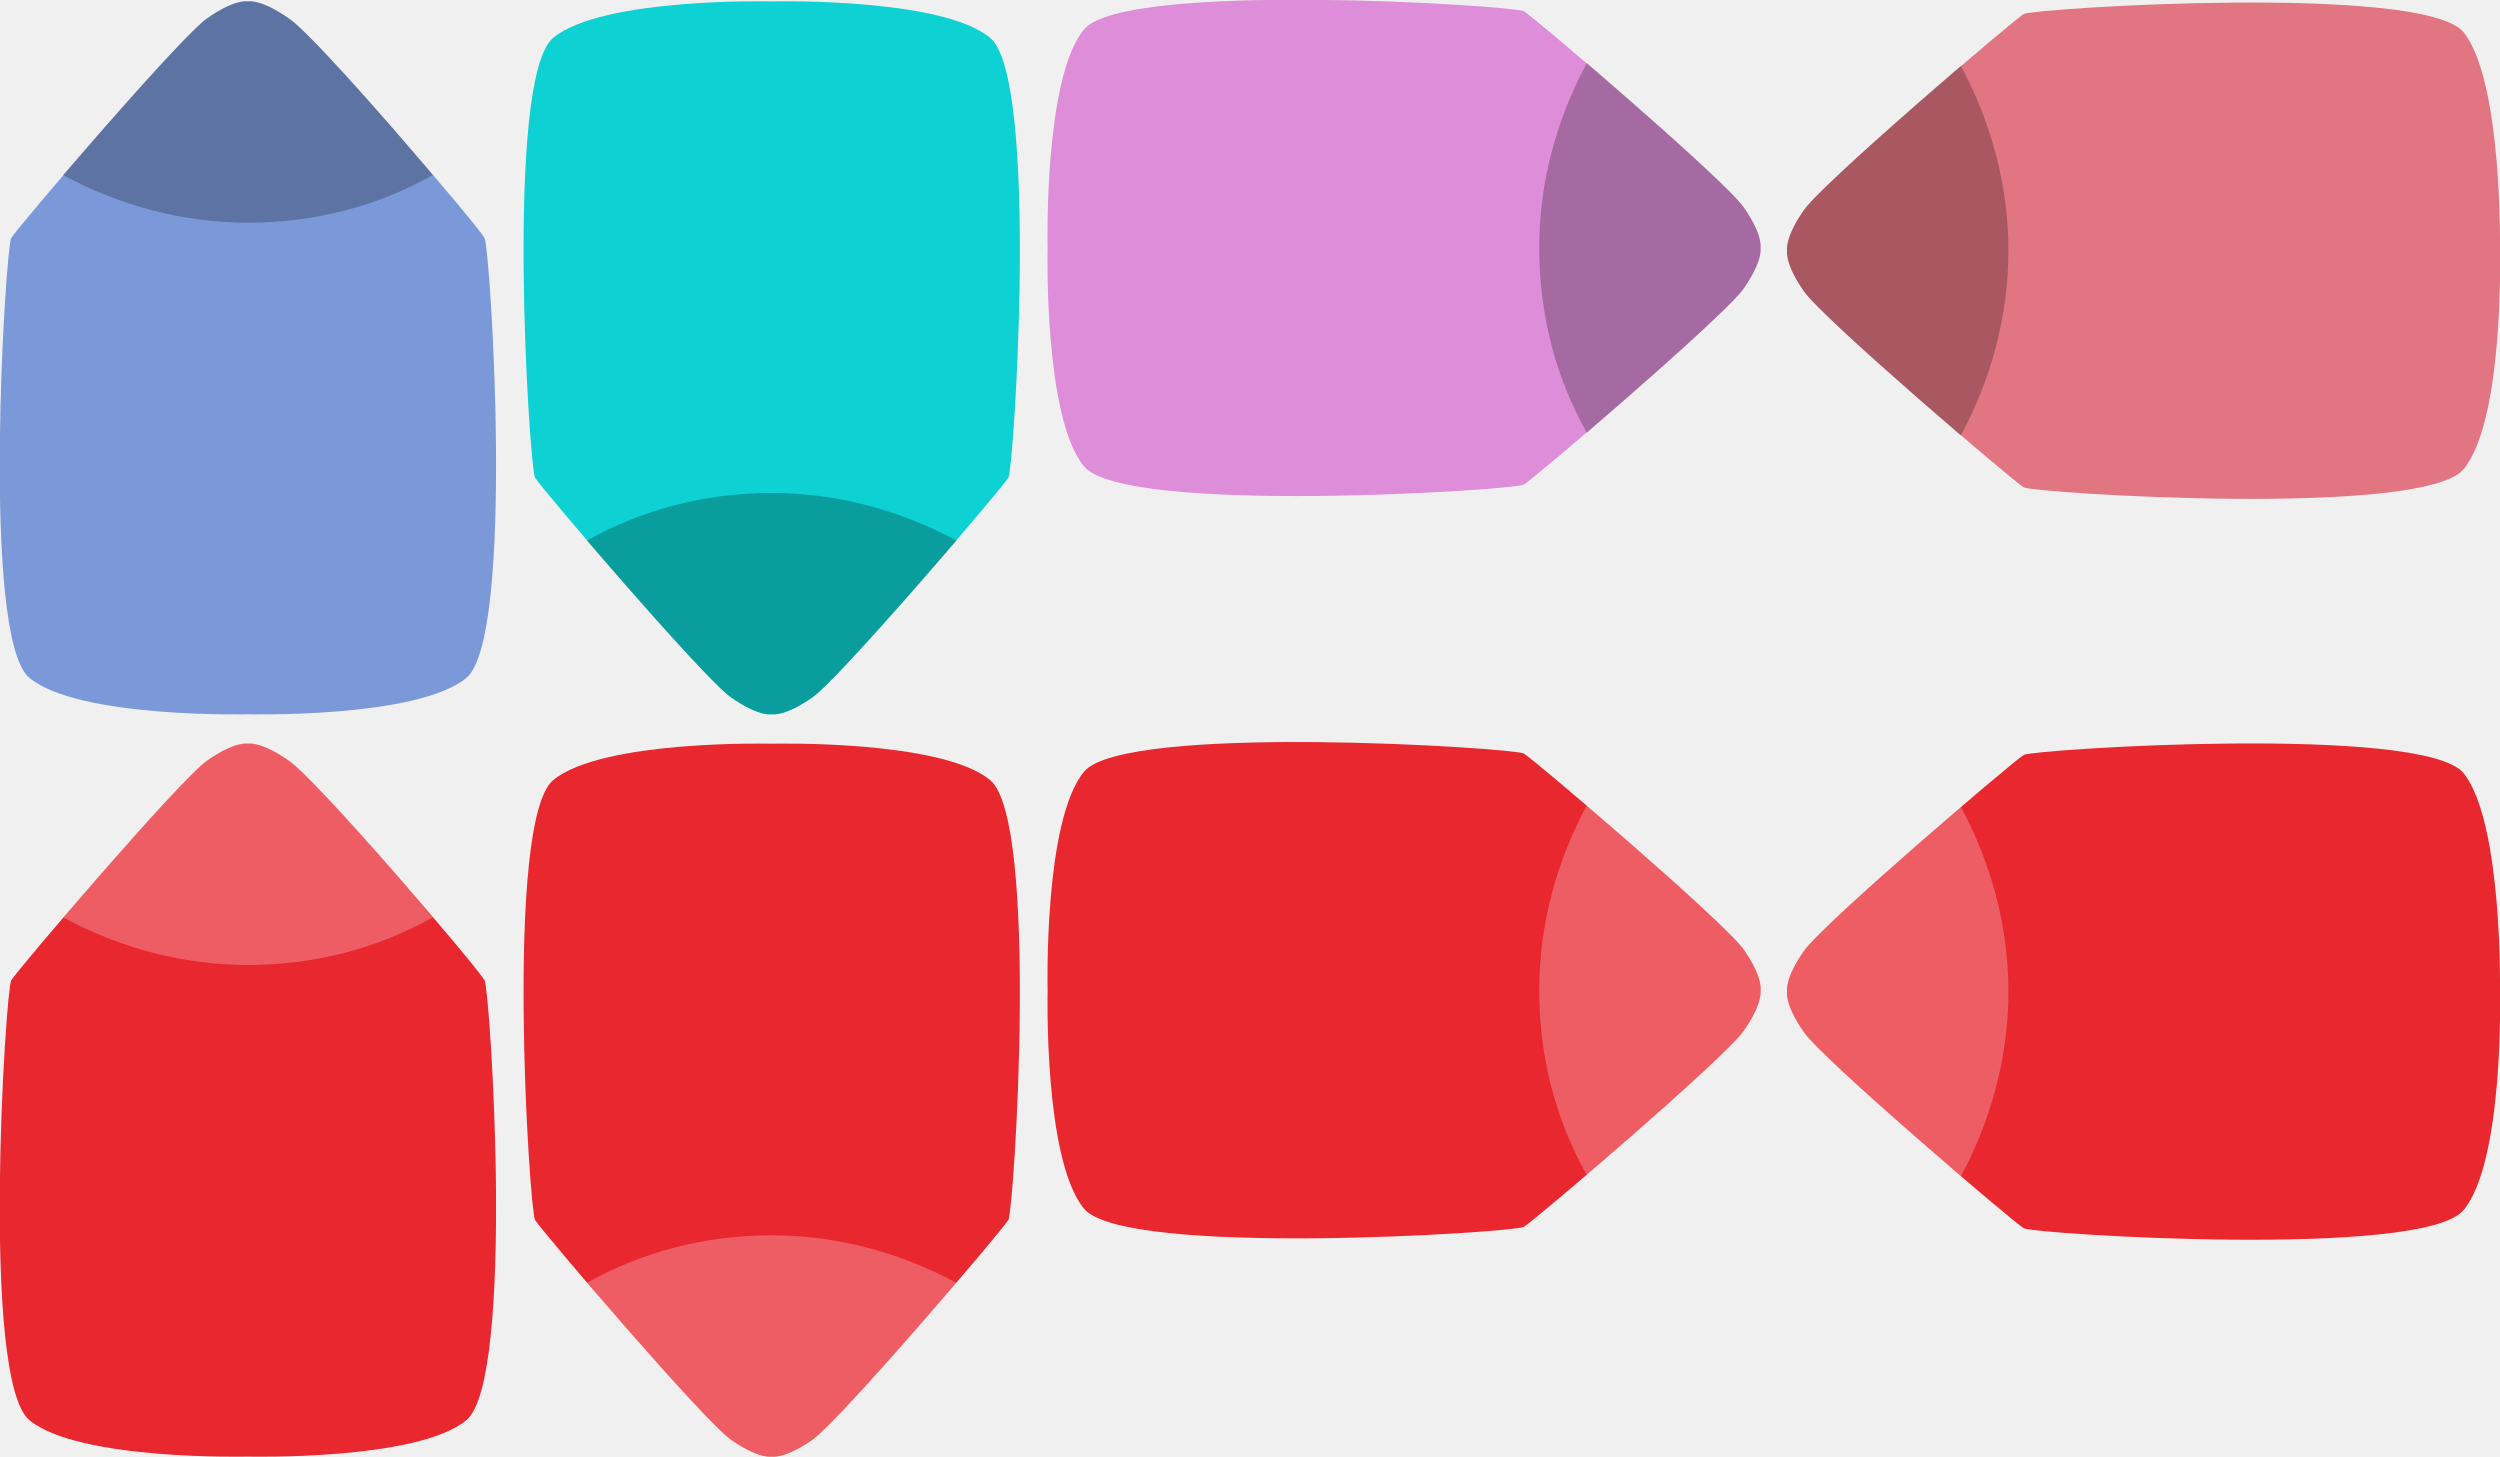
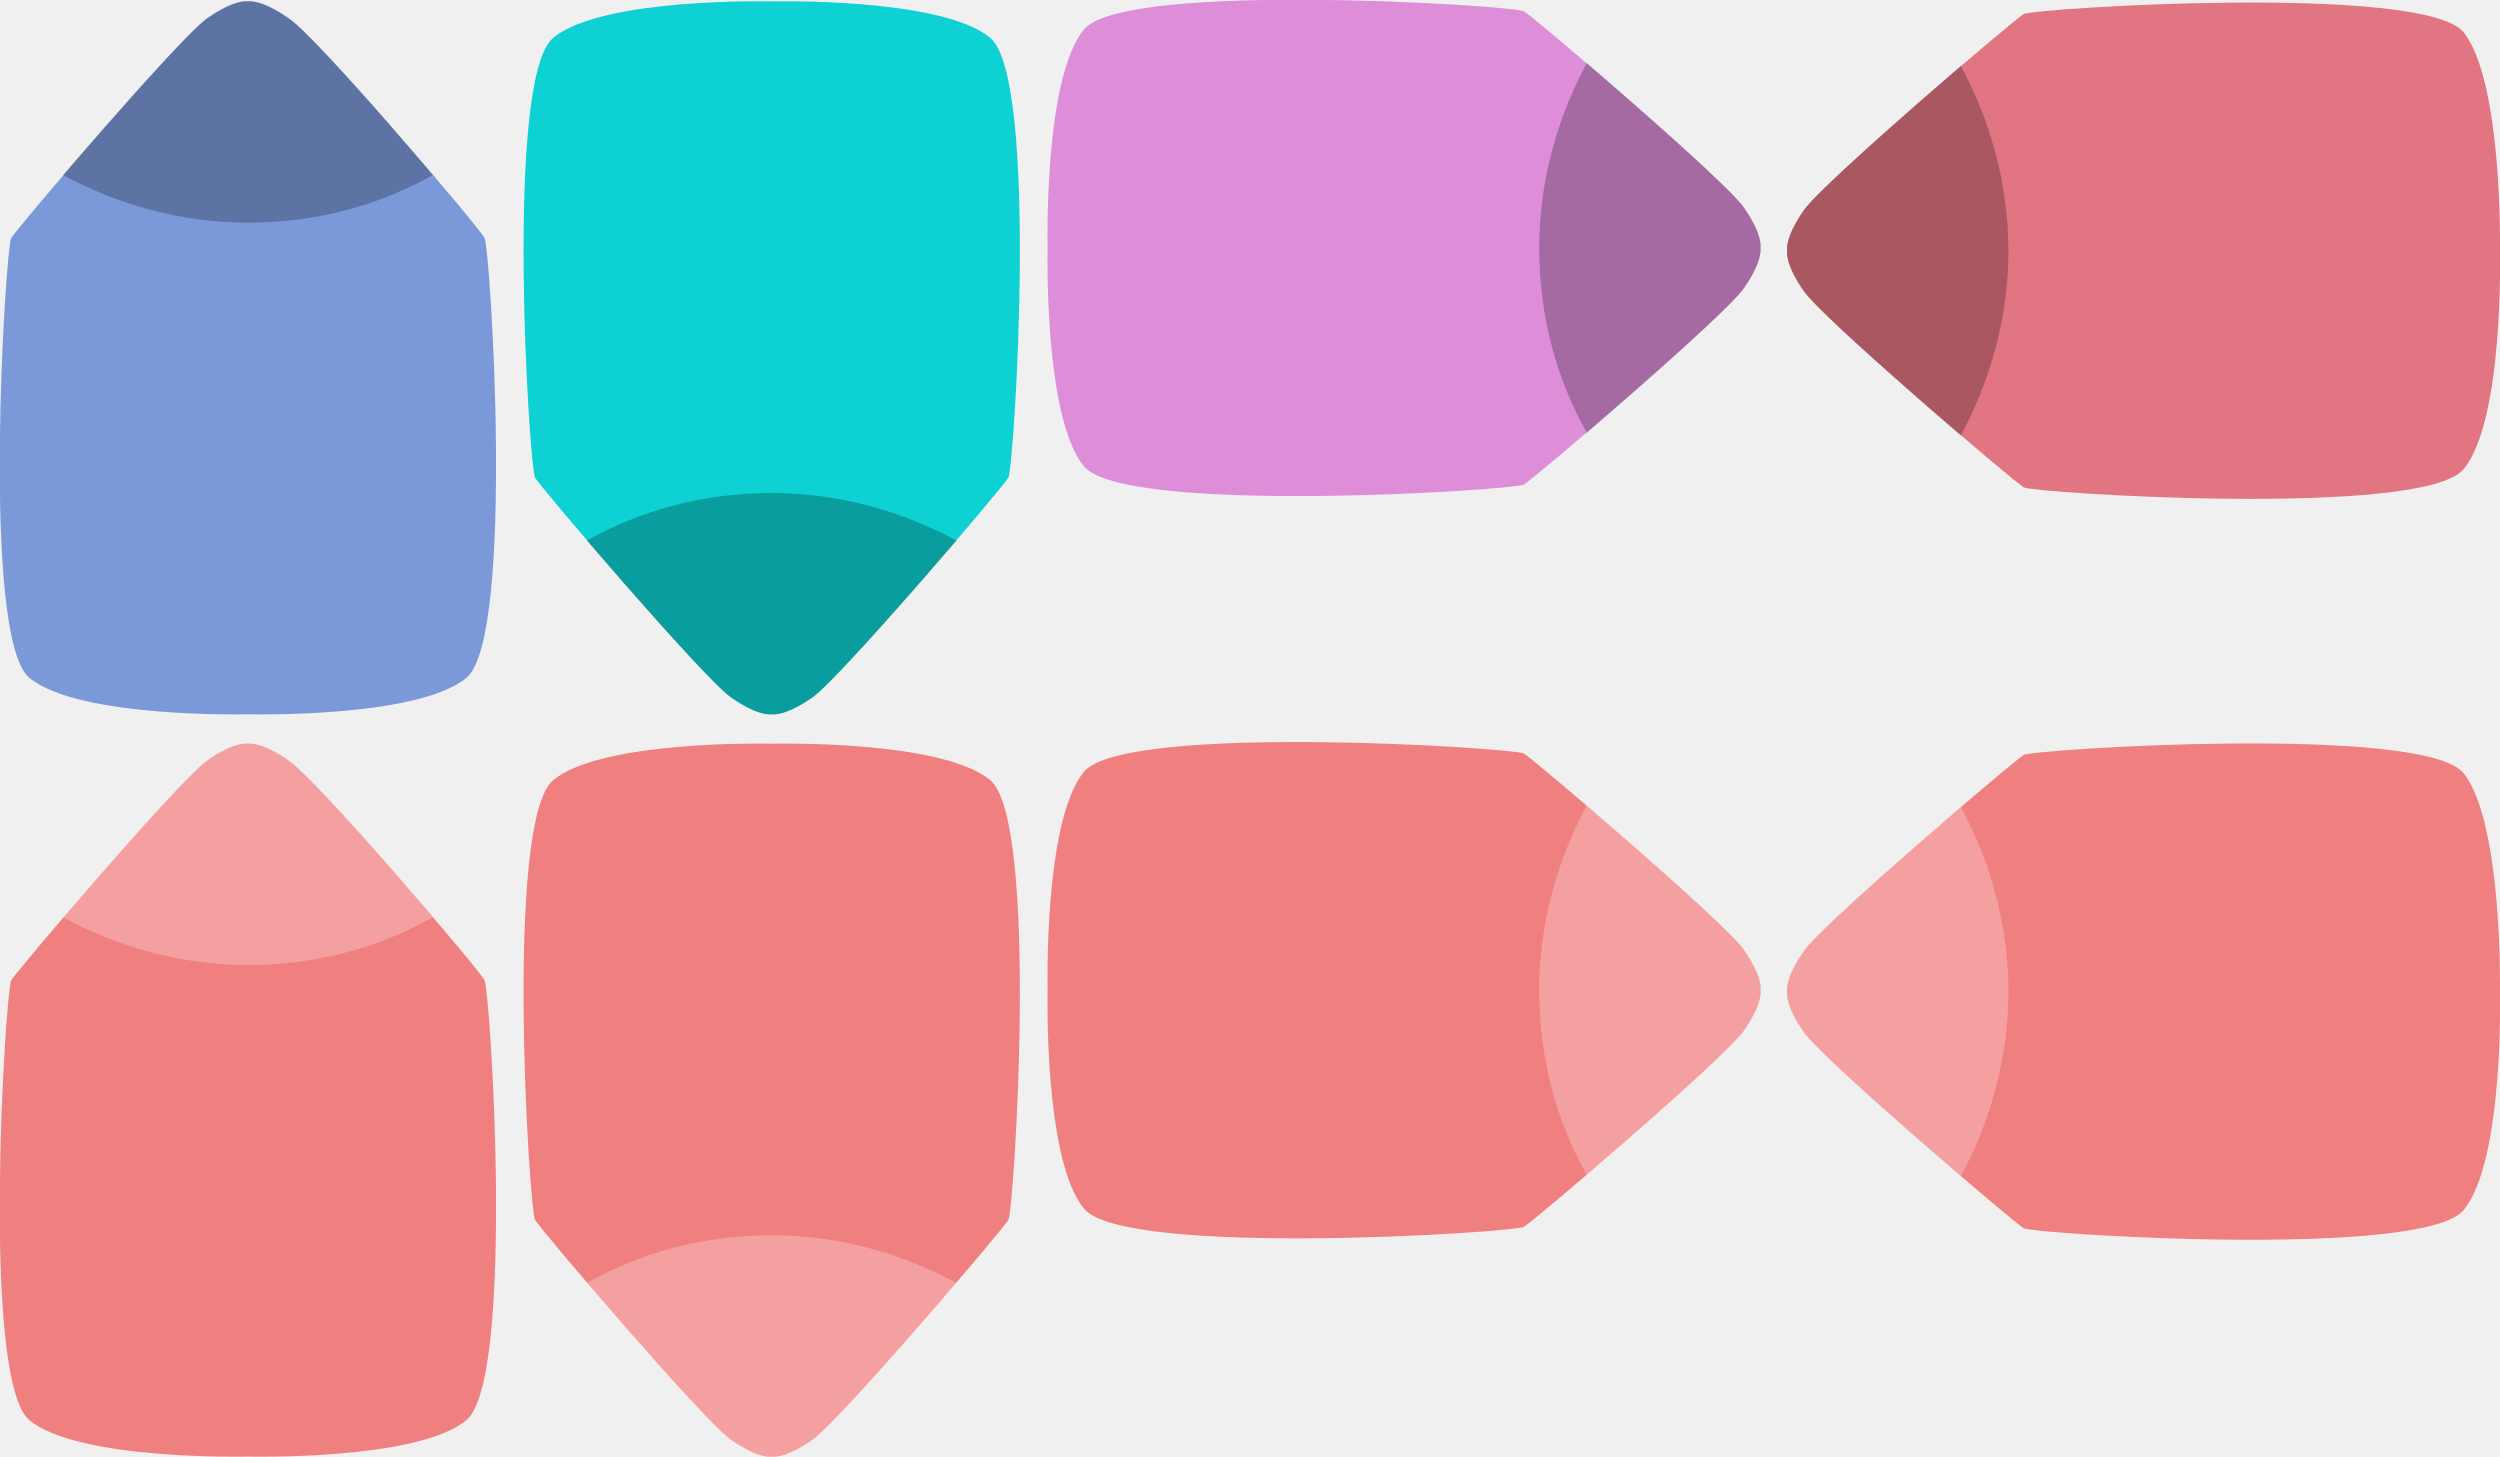
<svg xmlns="http://www.w3.org/2000/svg" version="1.1" id="Layer_1" x="0px" y="0px" width="178.5px" height="104px" viewBox="-870 489 178.5 104" style="enable-background:new -870 489 178.5 104;" xml:space="preserve">
  <defs id="defs7019" />
  <style type="text/css" id="style6962">
	.st0{fill:#C1272D;}
	.st1{opacity:0.25;}
	.st2{fill:#3ED8D2;}
	.st3{opacity:0.25;fill:#FFFFFF;}
</style>
  <g id="g6970">
    <g id="g6968">
      <path class="st0" d="M-745.5,509.6c1.4-2,1.2-2.9,1.2-2.9s0.2-0.9-1.2-2.9s-15-13.6-15.7-14c-0.7-0.4-28.5-2.2-31.4,1.3    s-2.6,15.6-2.6,15.6s-0.3,12.1,2.6,15.6s30.7,1.7,31.4,1.3C-760.5,523.2-746.9,511.6-745.5,509.6z" id="path6964" style="fill:#DE8DD8;fill-opacity:1" />
      <path class="st1" d="M-745.5,509.6c1.4-2,1.2-2.9,1.2-2.9s0.2-0.9-1.2-2.9c-0.9-1.3-6.9-6.6-11.2-10.3c-2.1,3.9-3.4,8.4-3.4,13.2    s1.2,9.3,3.4,13.2C-752.4,516.2-746.4,510.9-745.5,509.6z" id="path6966" />
    </g>
  </g>
  <g id="g6976">
    <path class="st0" d="M-849.4,490.3c-2-1.4-2.9-1.2-2.9-1.2s-0.9-0.2-2.9,1.2s-13.6,15-14,15.7c-0.4,0.7-2.2,28.5,1.3,31.4   s15.6,2.6,15.6,2.6s12.1,0.3,15.6-2.6s1.7-30.7,1.3-31.4C-835.8,505.2-847.4,491.6-849.4,490.3z" id="path6972" style="fill:#7B99D9;fill-opacity:1" />
    <path class="st1" d="M-849.4,490.3c-2-1.4-2.9-1.2-2.9-1.2s-0.9-0.2-2.9,1.2c-1.3,0.9-6.6,6.9-10.3,11.2c3.9,2.1,8.4,3.4,13.2,3.4   s9.3-1.2,13.2-3.4C-842.8,497.1-848.1,491.1-849.4,490.3z" id="path6974" />
  </g>
  <g id="g6982">
    <path class="st0" d="M-817.8,538.8c2,1.4,2.9,1.2,2.9,1.2s0.9,0.2,2.9-1.2s13.6-15,14-15.7c0.4-0.7,2.2-28.5-1.3-31.4   s-15.6-2.6-15.6-2.6s-12.1-0.3-15.6,2.6s-1.7,30.7-1.3,31.4C-831.4,523.8-819.8,537.4-817.8,538.8z" id="path6978" style="fill:#0DD1D3;fill-opacity:1" />
    <path class="st1" d="M-817.8,538.8c2,1.4,2.9,1.2,2.9,1.2s0.9,0.2,2.9-1.2c1.3-0.9,6.6-6.9,10.3-11.2c-3.9-2.1-8.4-3.4-13.2-3.4   s-9.3,1.2-13.2,3.4C-824.4,531.9-819.1,537.9-817.8,538.8z" id="path6980" />
  </g>
  <g id="g6988">
    <path class="st0" d="M-694.1,491.3c-2.9-3.5-30.7-1.7-31.4-1.3c-0.7,0.4-14.3,12-15.7,14s-1.2,2.9-1.2,2.9s-0.2,0.9,1.2,2.9   s15,13.6,15.7,14c0.7,0.4,28.5,2.2,31.4-1.3s2.6-15.6,2.6-15.6S-691.3,494.8-694.1,491.3z" id="path6984" style="fill:#E17582;fill-opacity:1" />
    <path class="st1" d="M-730,493.7c-4.3,3.7-10.3,9-11.2,10.3c-1.4,2-1.2,2.9-1.2,2.9s-0.2,0.9,1.2,2.9c0.9,1.3,6.9,6.6,11.2,10.3   c2.1-3.9,3.4-8.4,3.4-13.2S-727.9,497.6-730,493.7z" id="path6986" />
  </g>
  <g id="g6994">
-     <path class="st2" d="M-745.5,562.6c1.4-2,1.2-2.9,1.2-2.9s0.2-0.9-1.2-2.9s-15-13.6-15.7-14c-0.7-0.4-28.5-2.2-31.4,1.3   s-2.6,15.6-2.6,15.6s-0.3,12.1,2.6,15.6s30.7,1.7,31.4,1.3C-760.5,576.2-746.9,564.6-745.5,562.6z" id="path6990" style="fill:#E8272F;fill-opacity:1" />
+     <path class="st2" d="M-745.5,562.6c1.4-2,1.2-2.9,1.2-2.9s0.2-0.9-1.2-2.9s-15-13.6-15.7-14c-0.7-0.4-28.5-2.2-31.4,1.3   s-2.6,15.6-2.6,15.6s-0.3,12.1,2.6,15.6s30.7,1.7,31.4,1.3C-760.5,576.2-746.9,564.6-745.5,562.6z" id="path6990" style="fill:#F08080;fill-opacity:1" />
    <path class="st3" d="M-745.5,562.6c1.4-2,1.2-2.9,1.2-2.9s0.2-0.9-1.2-2.9c-0.9-1.3-6.9-6.6-11.2-10.3c-2.1,3.9-3.4,8.4-3.4,13.2   s1.2,9.3,3.4,13.2C-752.4,569.2-746.4,563.9-745.5,562.6z" id="path6992" />
  </g>
  <g id="g7000">
-     <path class="st2" d="M-849.4,543.3c-2-1.4-2.9-1.2-2.9-1.2s-0.9-0.2-2.9,1.2s-13.6,15-14,15.7c-0.4,0.7-2.2,28.5,1.3,31.4   s15.6,2.6,15.6,2.6s12.1,0.3,15.6-2.6s1.7-30.7,1.3-31.4C-835.8,558.2-847.4,544.6-849.4,543.3z" id="path6996" style="fill:#E8272F;fill-opacity:1" />
+     <path class="st2" d="M-849.4,543.3c-2-1.4-2.9-1.2-2.9-1.2s-0.9-0.2-2.9,1.2s-13.6,15-14,15.7c-0.4,0.7-2.2,28.5,1.3,31.4   s15.6,2.6,15.6,2.6s12.1,0.3,15.6-2.6s1.7-30.7,1.3-31.4C-835.8,558.2-847.4,544.6-849.4,543.3z" id="path6996" style="fill:#F08080;fill-opacity:1" />
    <path class="st3" d="M-849.4,543.3c-2-1.4-2.9-1.2-2.9-1.2s-0.9-0.2-2.9,1.2c-1.3,0.9-6.6,6.9-10.3,11.2c3.9,2.1,8.4,3.4,13.2,3.4   s9.3-1.2,13.2-3.4C-842.8,550.1-848.1,544.1-849.4,543.3z" id="path6998" />
  </g>
  <g id="g7006">
-     <path class="st2" d="M-817.8,591.8c2,1.4,2.9,1.2,2.9,1.2s0.9,0.2,2.9-1.2s13.6-15,14-15.7c0.4-0.7,2.2-28.5-1.3-31.4   s-15.6-2.6-15.6-2.6s-12.1-0.3-15.6,2.6s-1.7,30.7-1.3,31.4C-831.4,576.8-819.8,590.4-817.8,591.8z" id="path7002" style="fill:#E8272F;fill-opacity:1" />
+     <path class="st2" d="M-817.8,591.8c2,1.4,2.9,1.2,2.9,1.2s0.9,0.2,2.9-1.2s13.6-15,14-15.7c0.4-0.7,2.2-28.5-1.3-31.4   s-15.6-2.6-15.6-2.6s-12.1-0.3-15.6,2.6s-1.7,30.7-1.3,31.4C-831.4,576.8-819.8,590.4-817.8,591.8z" id="path7002" style="fill:#F08080;fill-opacity:1" />
    <path class="st3" d="M-817.8,591.8c2,1.4,2.9,1.2,2.9,1.2s0.9,0.2,2.9-1.2c1.3-0.9,6.6-6.9,10.3-11.2c-3.9-2.1-8.4-3.4-13.2-3.4   s-9.3,1.2-13.2,3.4C-824.4,584.9-819.1,590.9-817.8,591.8z" id="path7004" />
  </g>
  <g id="g7014">
    <g id="g7012">
-       <path class="st2" d="M-694.1,544.2c-2.9-3.5-30.7-1.7-31.4-1.3c-0.7,0.4-14.3,12-15.7,14s-1.2,2.9-1.2,2.9s-0.2,0.9,1.2,2.9    s15,13.6,15.7,14c0.7,0.4,28.5,2.2,31.4-1.3s2.6-15.6,2.6-15.6S-691.3,547.7-694.1,544.2z" id="path7008" style="fill:#E8272F;fill-opacity:1" />
+       <path class="st2" d="M-694.1,544.2c-2.9-3.5-30.7-1.7-31.4-1.3c-0.7,0.4-14.3,12-15.7,14s-1.2,2.9-1.2,2.9s-0.2,0.9,1.2,2.9    s15,13.6,15.7,14c0.7,0.4,28.5,2.2,31.4-1.3s2.6-15.6,2.6-15.6S-691.3,547.7-694.1,544.2z" id="path7008" style="fill:#F08080;fill-opacity:1" />
      <path class="st3" d="M-730,546.6c-4.3,3.7-10.3,9-11.2,10.3c-1.4,2-1.2,2.9-1.2,2.9s-0.2,0.9,1.2,2.9c0.9,1.3,6.9,6.6,11.2,10.3    c2.1-3.9,3.4-8.4,3.4-13.2S-727.9,550.5-730,546.6z" id="path7010" style="fill:#ffffff;fill-opacity:1" />
    </g>
  </g>
</svg>
